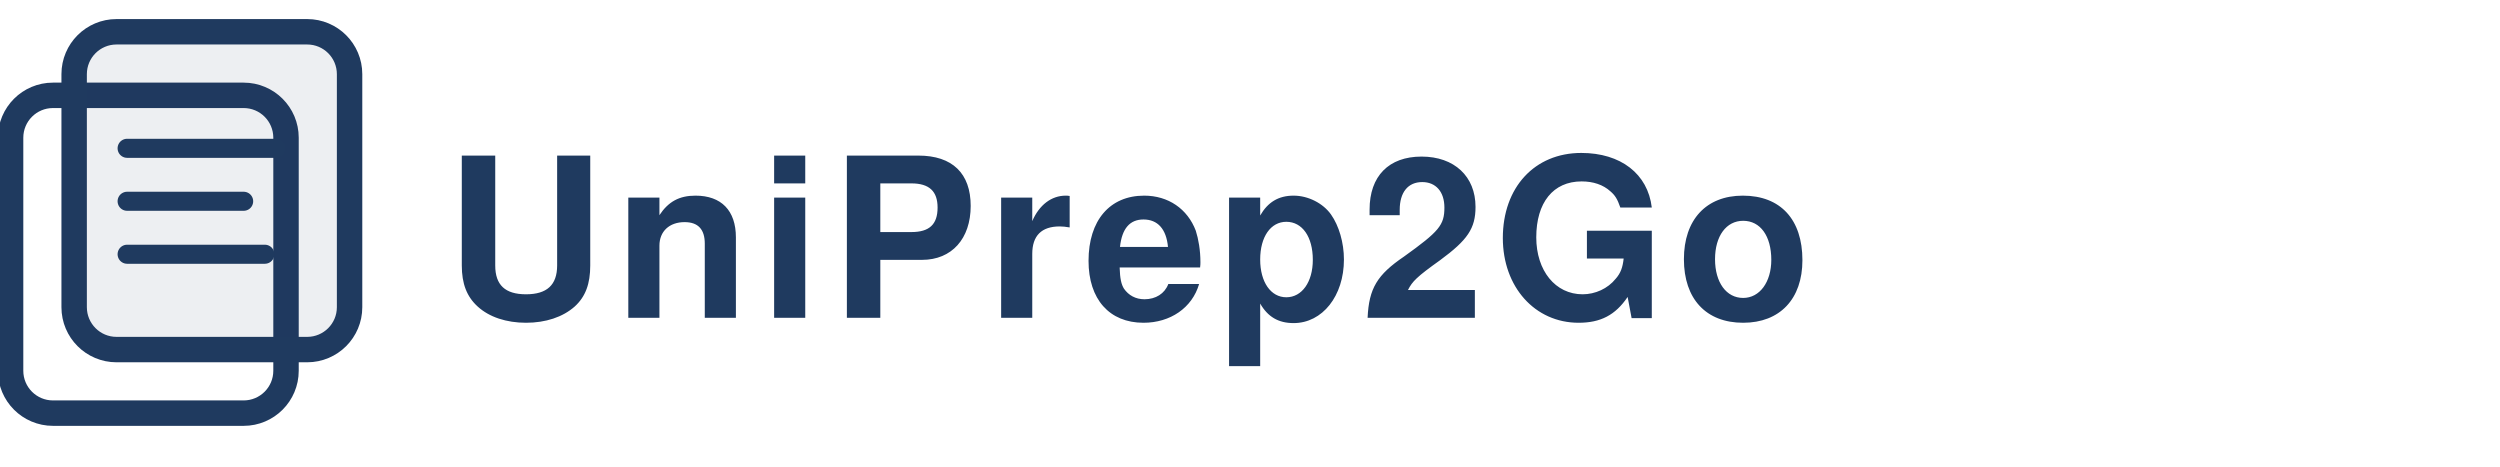
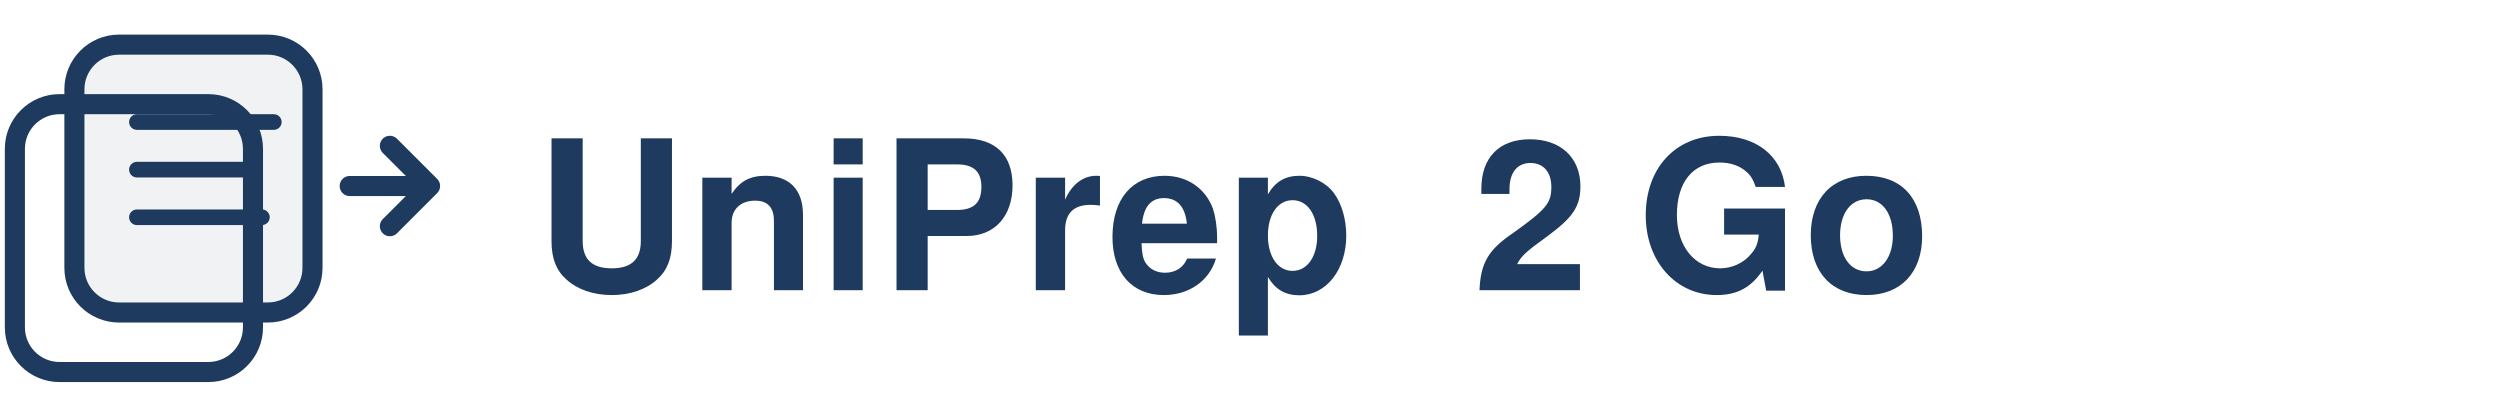
- <svg xmlns="http://www.w3.org/2000/svg" viewBox="0 0 118 22" fill="none" role="img" aria-label="UniPrep2Go">
-   <rect x="0.5" y="4.5" width="13" height="15" rx="2" stroke="#1f3a5f" stroke-width="1.2" />
-   <rect x="3.5" y="1.5" width="13" height="15" rx="2" fill="#1f3a5f" fill-opacity="0.08" stroke="#1f3a5f" stroke-width="1.2" />
-   <path d="M6 7h7M6 9.5h5.5M6 12h6.5" stroke="#1f3a5f" stroke-width="0.9" stroke-linecap="round" />
-   <text x="21" y="15" font-family="Helvetica Neue, Helvetica, Arial, sans-serif" font-size="10.5" font-weight="600" letter-spacing="0.04em" fill="#1f3a5f">UniPrep2Go</text>
+ <svg xmlns="http://www.w3.org/2000/svg" viewBox="0 0 168 28" fill="none" role="img" aria-label="UniPrep2Go">
+   <g transform="translate(1,3)">
+     <rect x="0" y="4" width="16" height="18" rx="3" stroke="#1f3a5f" stroke-width="1.35" />
+     <rect x="4" y="0" width="16" height="18" rx="3" fill="#1f3a5f" fill-opacity="0.07" stroke="#1f3a5f" stroke-width="1.35" />
+     <path d="M8.2 5.2h9.2M8.2 8.4h7.4M8.2 11.6h8.4" stroke="#1f3a5f" stroke-width="1.05" stroke-linecap="round" />
+     <path d="M22.5 9.5h5.2M25.2 6.8l2.7 2.7-2.7 2.7" stroke="#1f3a5f" stroke-width="1.35" stroke-linecap="round" stroke-linejoin="round" />
+   </g>
+   <text x="36" y="19.5" font-family="ui-sans-serif, system-ui, -apple-system, 'Segoe UI', Helvetica, Arial, sans-serif" font-size="14" font-weight="650" letter-spacing="0.015em" fill="#1f3a5f">UniPrep</text>
+   <text x="99" y="19.5" font-family="ui-sans-serif, system-ui, -apple-system, 'Segoe UI', Helvetica, Arial, sans-serif" font-size="14" font-weight="650" letter-spacing="0.015em" fill="#1f3a5f">2</text>
+   <text x="110" y="19.5" font-family="ui-sans-serif, system-ui, -apple-system, 'Segoe UI', Helvetica, Arial, sans-serif" font-size="14" font-weight="650" letter-spacing="0.02em" fill="#1f3a5f">Go</text>
</svg>
